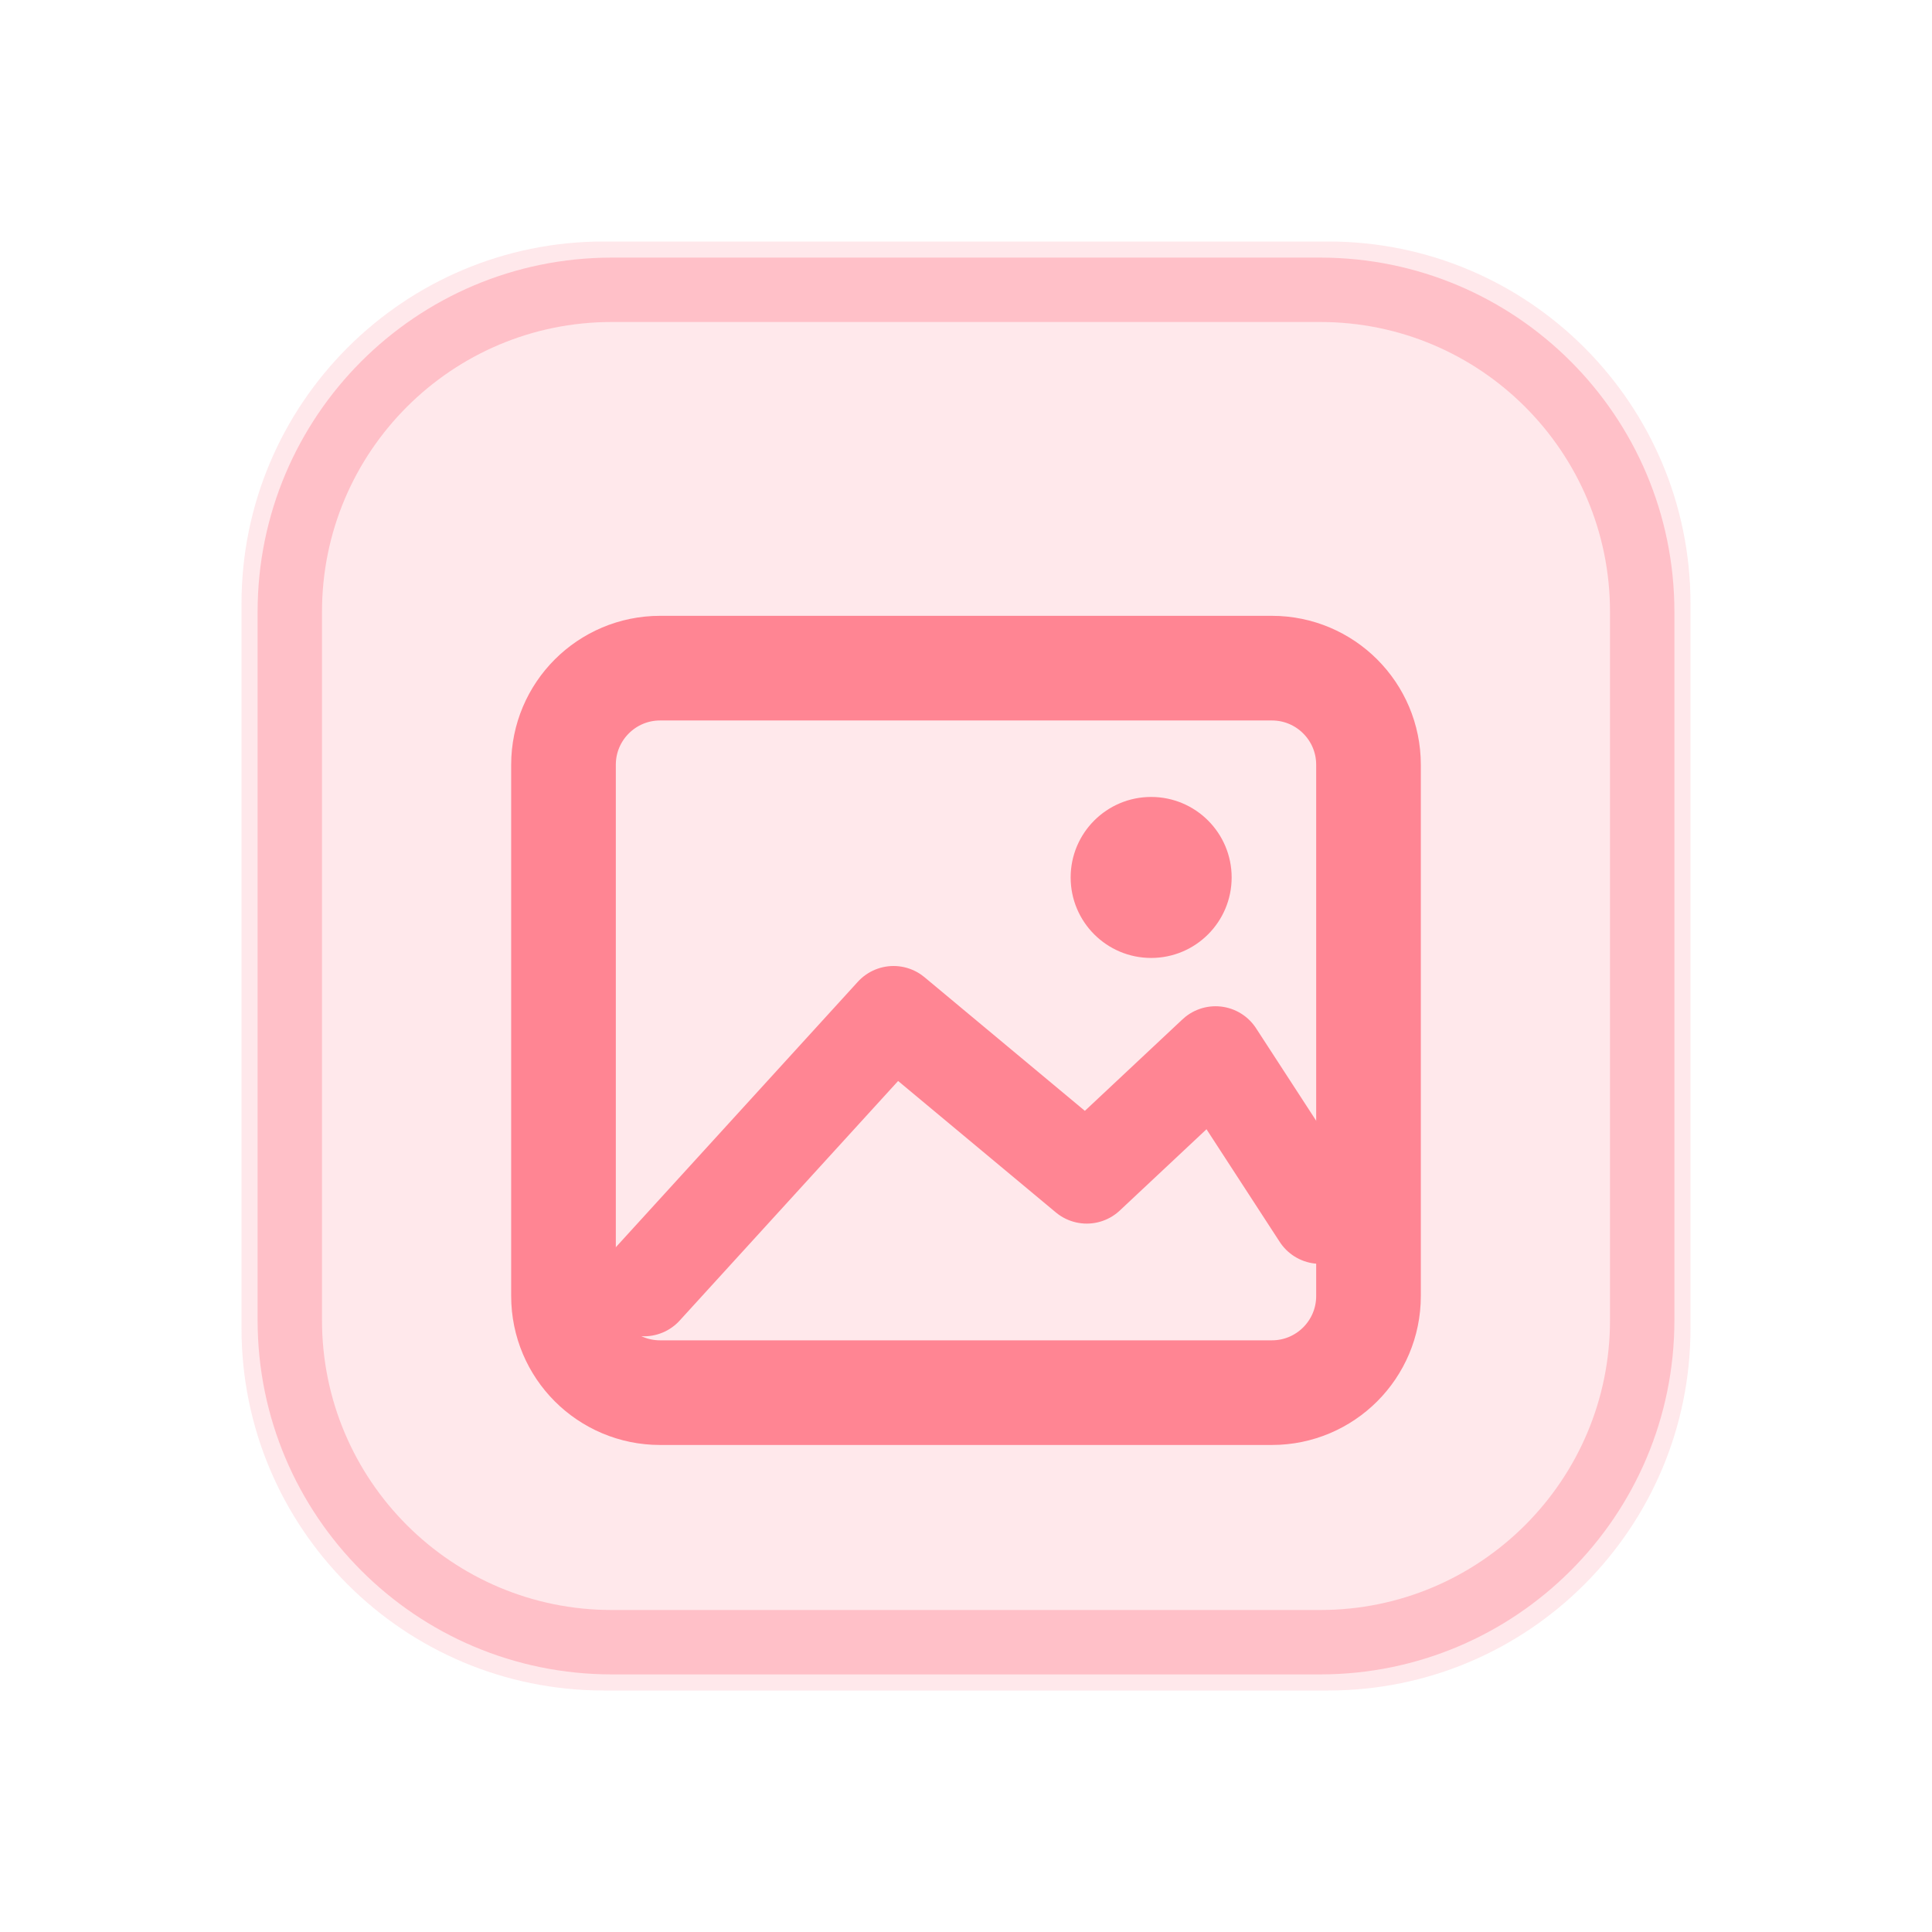
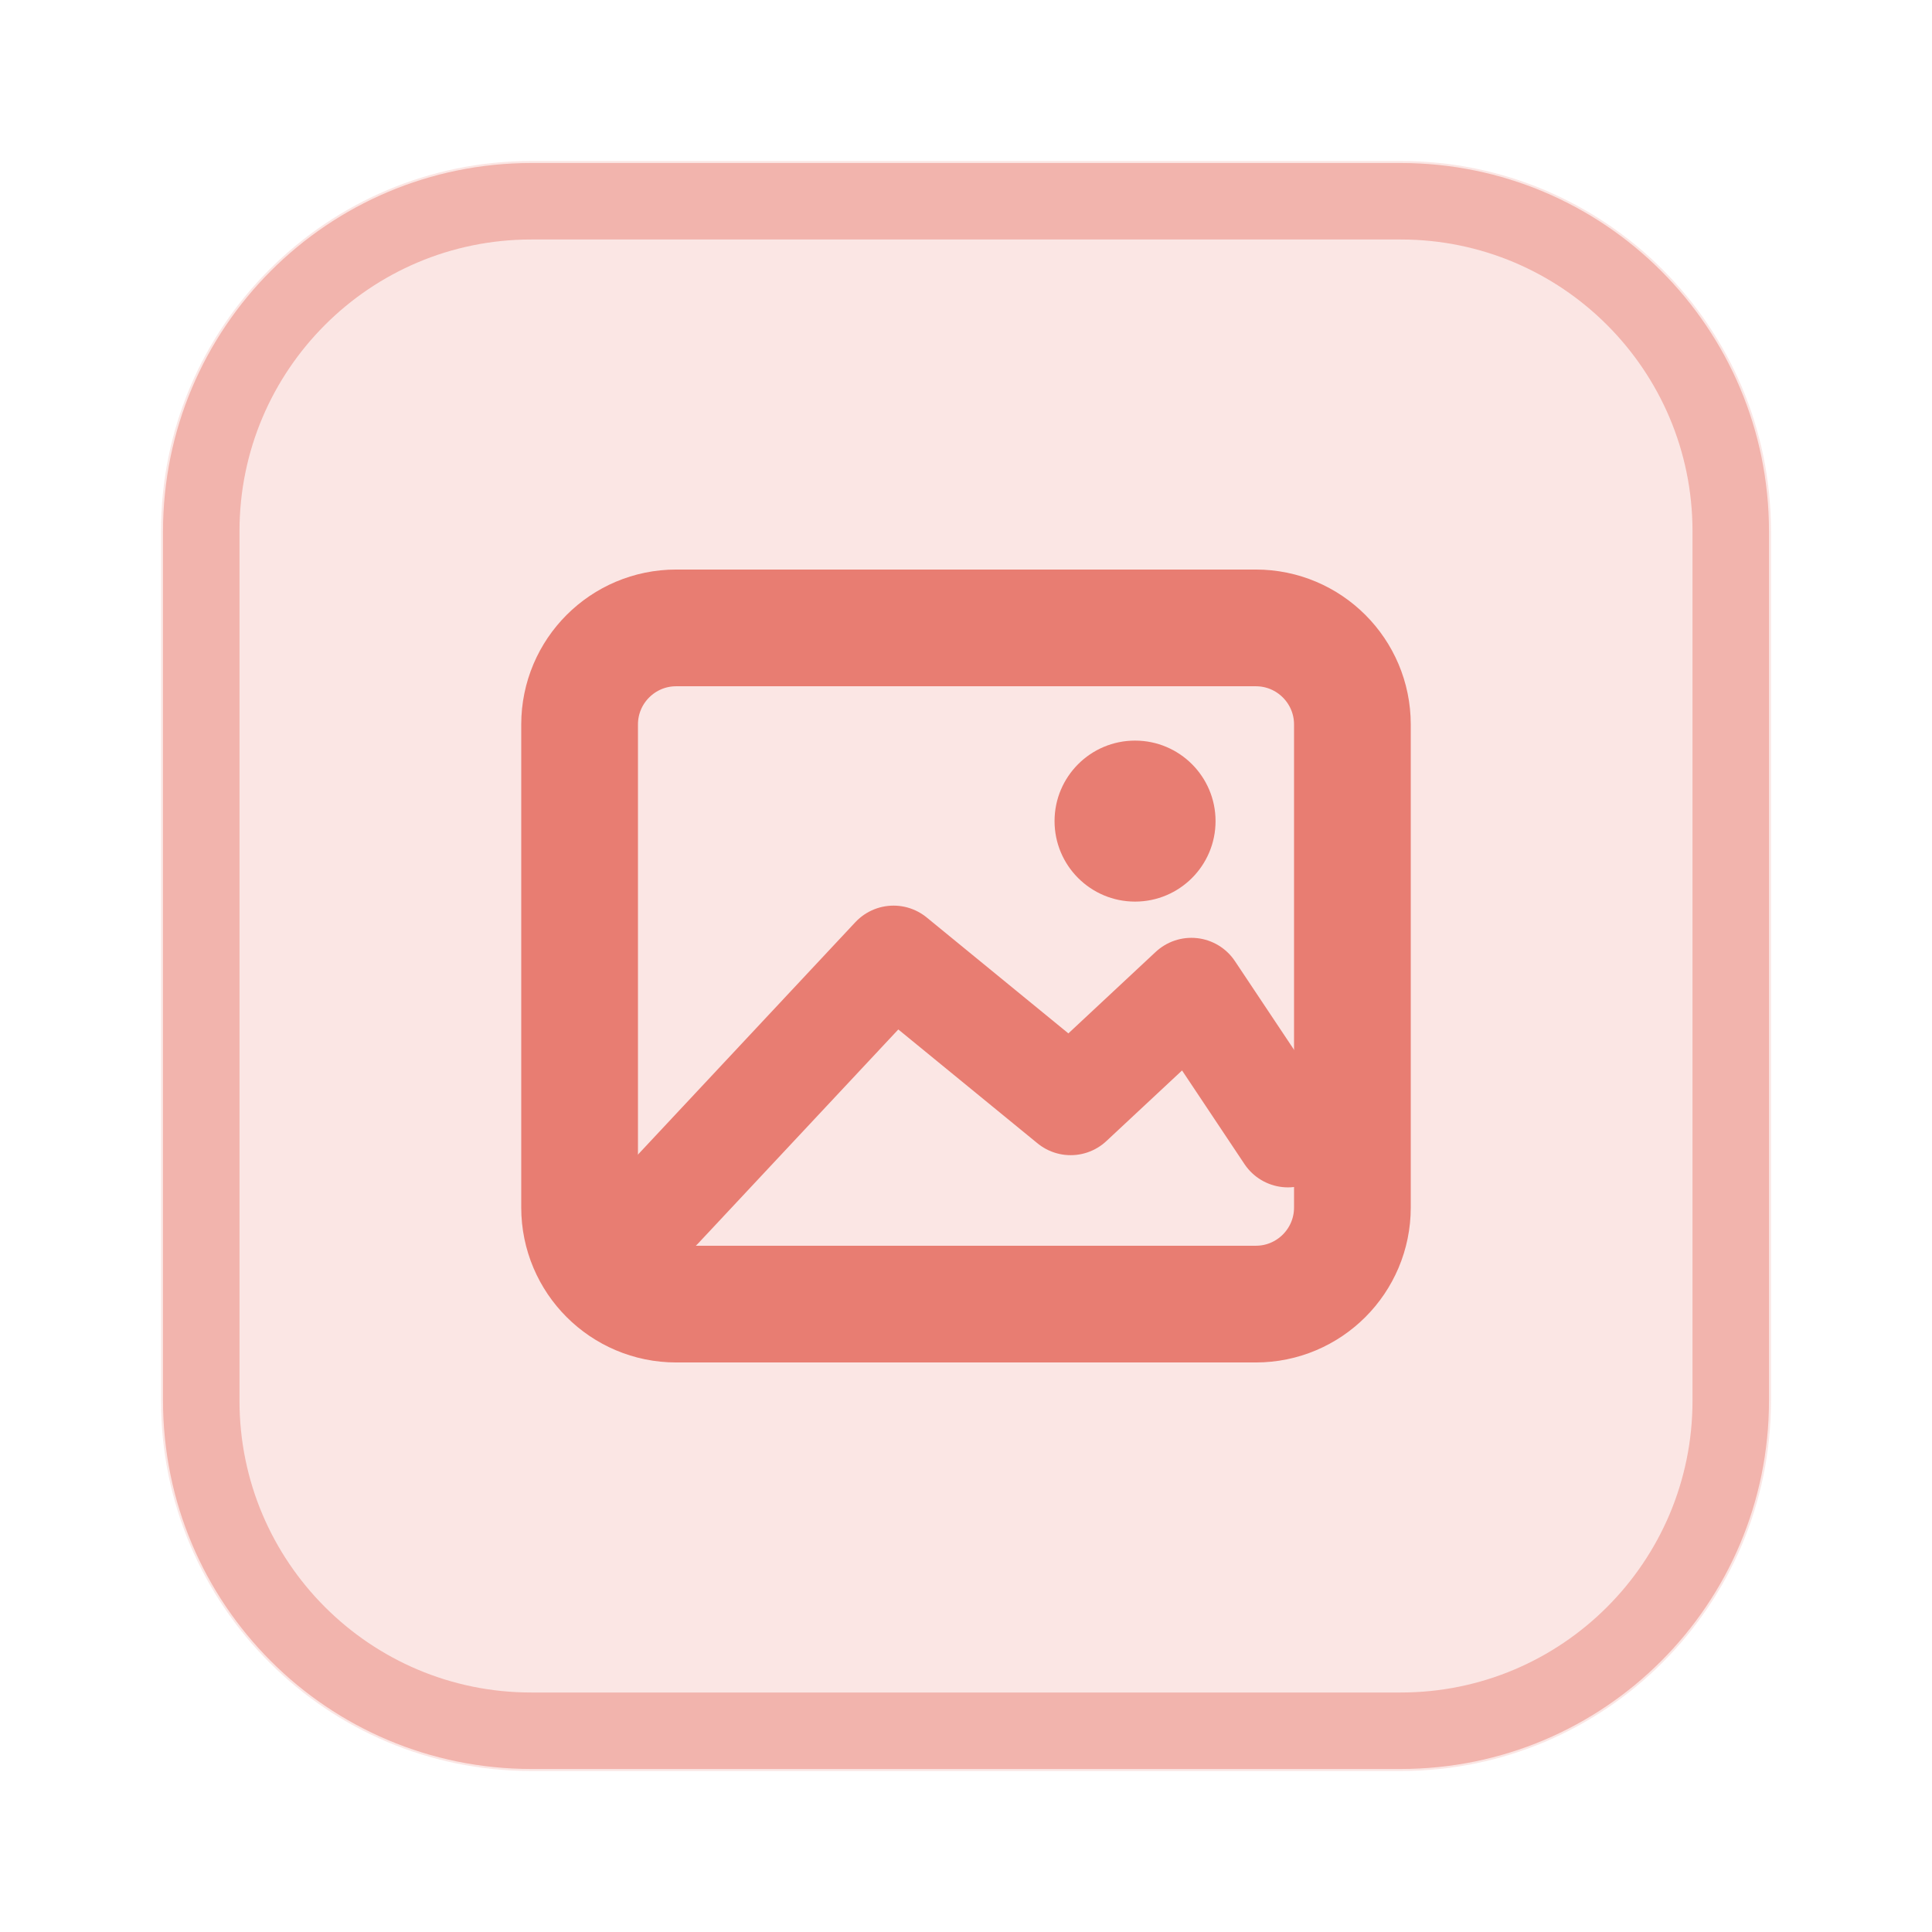
<svg xmlns="http://www.w3.org/2000/svg" viewBox="0 0 24 24" fill="none" stroke-linecap="round" stroke-linejoin="round">
-   <rect x="3" y="3" width="18" height="18" rx="4.5" fill="#FF8593" fill-opacity=".19" />
-   <rect x="3.6" y="3.6" width="16.8" height="16.8" rx="4" stroke="#FF8593" stroke-opacity=".4" stroke-width=".8" />
-   <rect x="7" y="8.3" width="10" height="9" rx="1.2" stroke="#FF8593" stroke-width="1.3" />
-   <path d="m8 16 3.1-3.4 2.4 2 1.6-1.5 1.3 2" stroke="#FF8593" stroke-width="1.2" />
-   <circle cx="14.3" cy="10.9" r="1" fill="#FF8593" />
+   <rect x="2" y="2" width="20" height="20" rx="4.6" fill="#E87D72" fill-opacity=".19" />
+   <rect x="2.5" y="2.5" width="19" height="19" rx="4.1" stroke="#E87D72" stroke-opacity=".48" stroke-width=".95" />
+   <g transform="translate(0 -0.5)">
+     <rect x="7.2" y="8.3" width="9.6" height="8.4" rx="1.2" stroke="#E87D72" stroke-width="1.45" />
+     <path d="m8.2 15.5 2.9-3.1 2.2 1.8 1.5-1.4 1.2 1.8" stroke="#E87D72" stroke-width="1.3" />
+     <circle cx="14.1" cy="10.7" r="1" fill="#E87D72" />
+   </g>
</svg>
